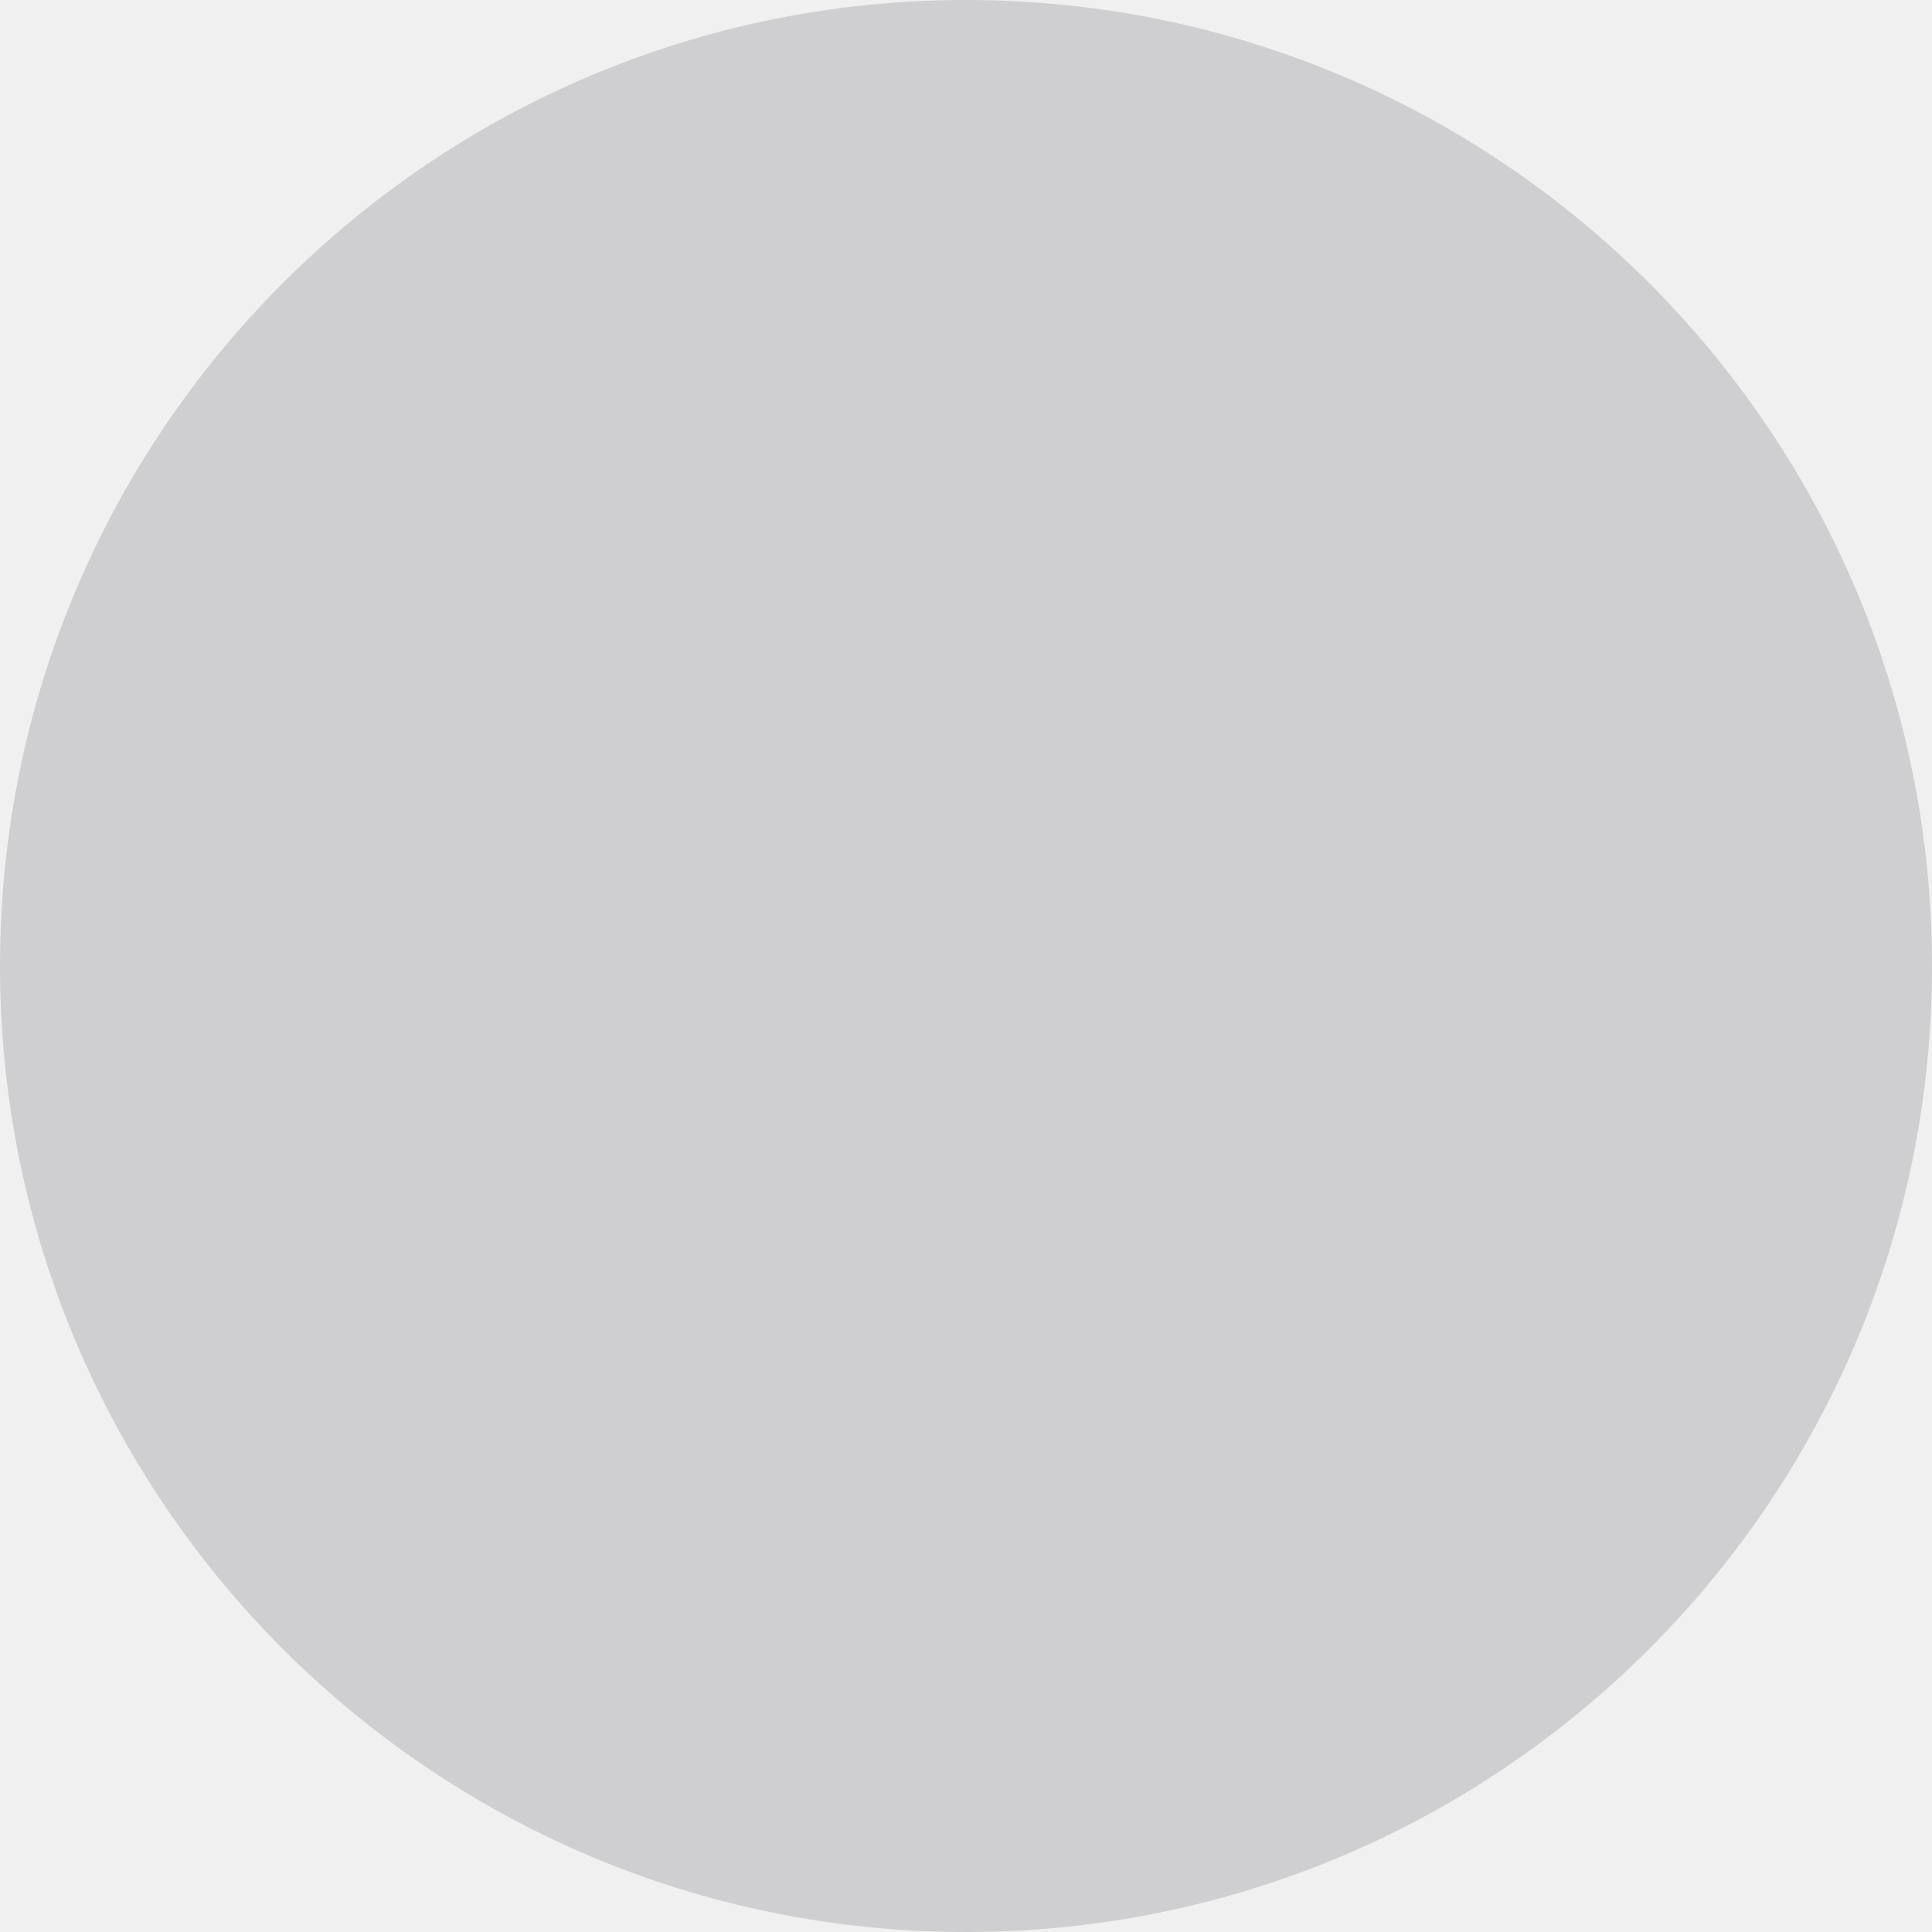
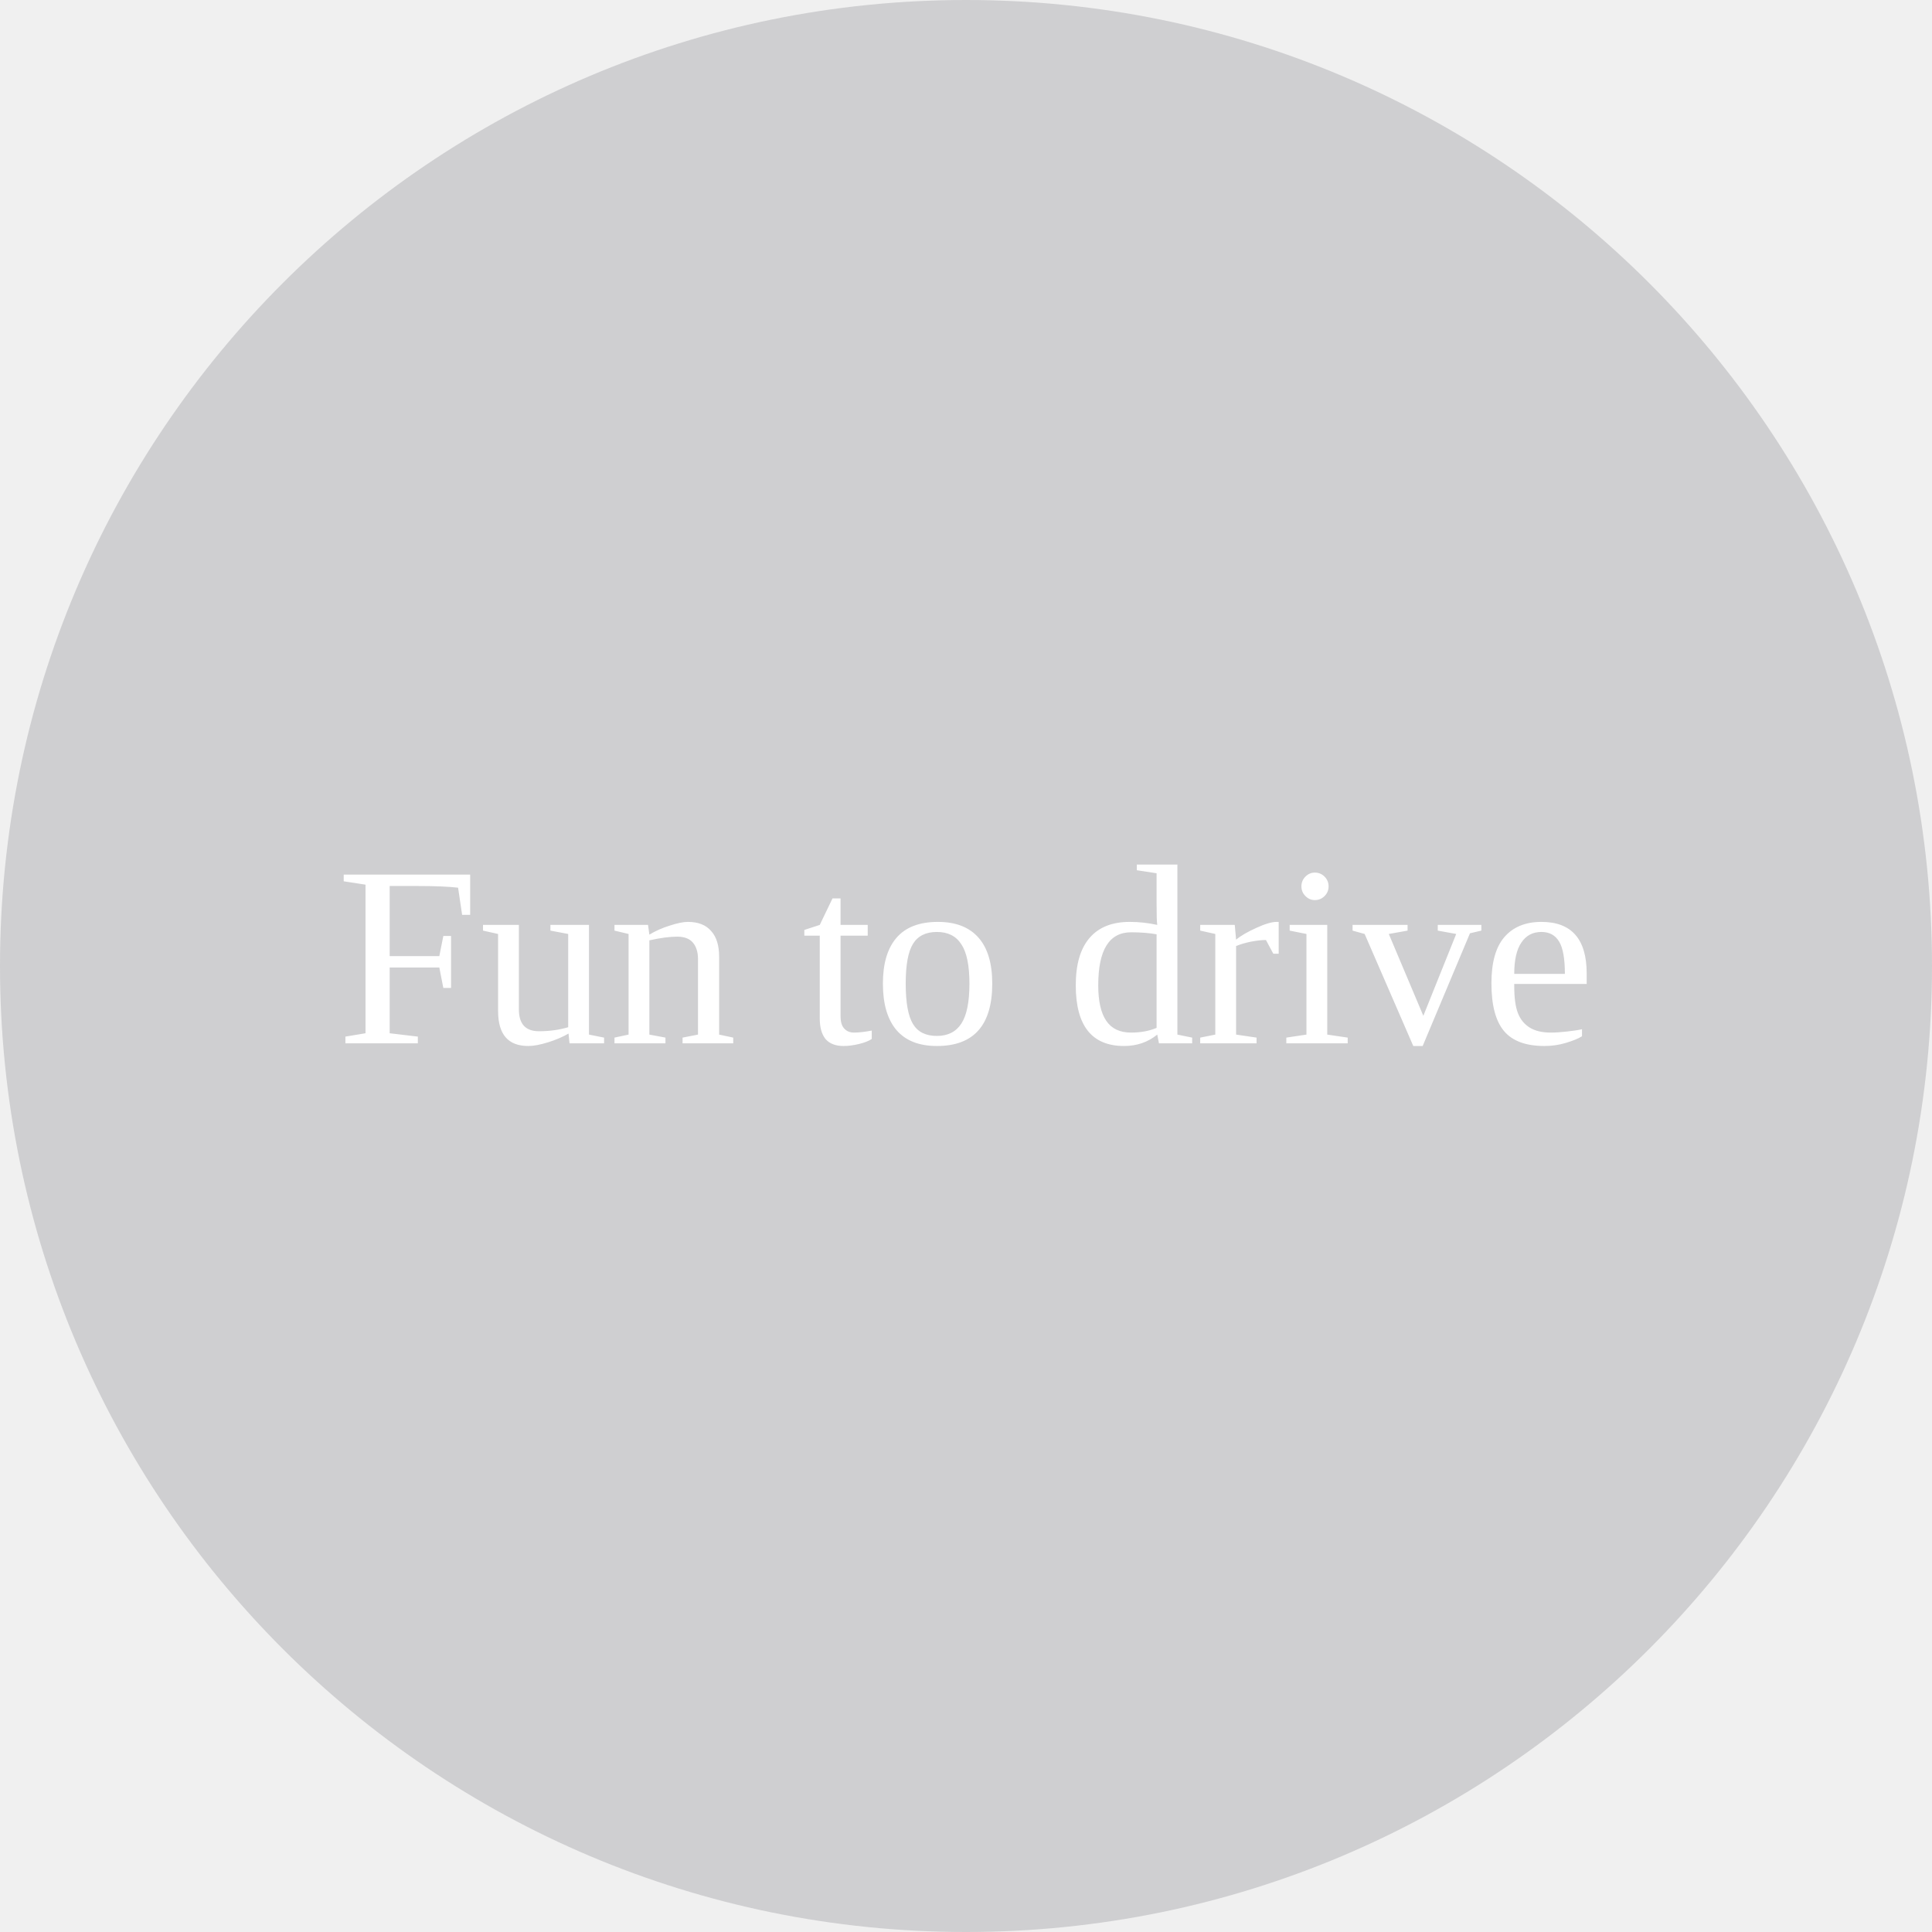
<svg xmlns="http://www.w3.org/2000/svg" width="90px" height="90px" viewBox="0 0 90 90" version="1.1">
  <defs />
  <g id="Page-1" stroke="none" stroke-width="1" fill="none" fill-rule="evenodd">
    <g id="Preferences" transform="translate(-21, -561)" fill="#CFCFD1">
      <circle id="circle_svg" cx="66" cy="606" r="45" />
    </g>
  </g>
+   <text x="50%" y="50%" text-anchor="middle" dy="0.3em" fill="#FFFFFF">Fun to drive</text>
</svg>
